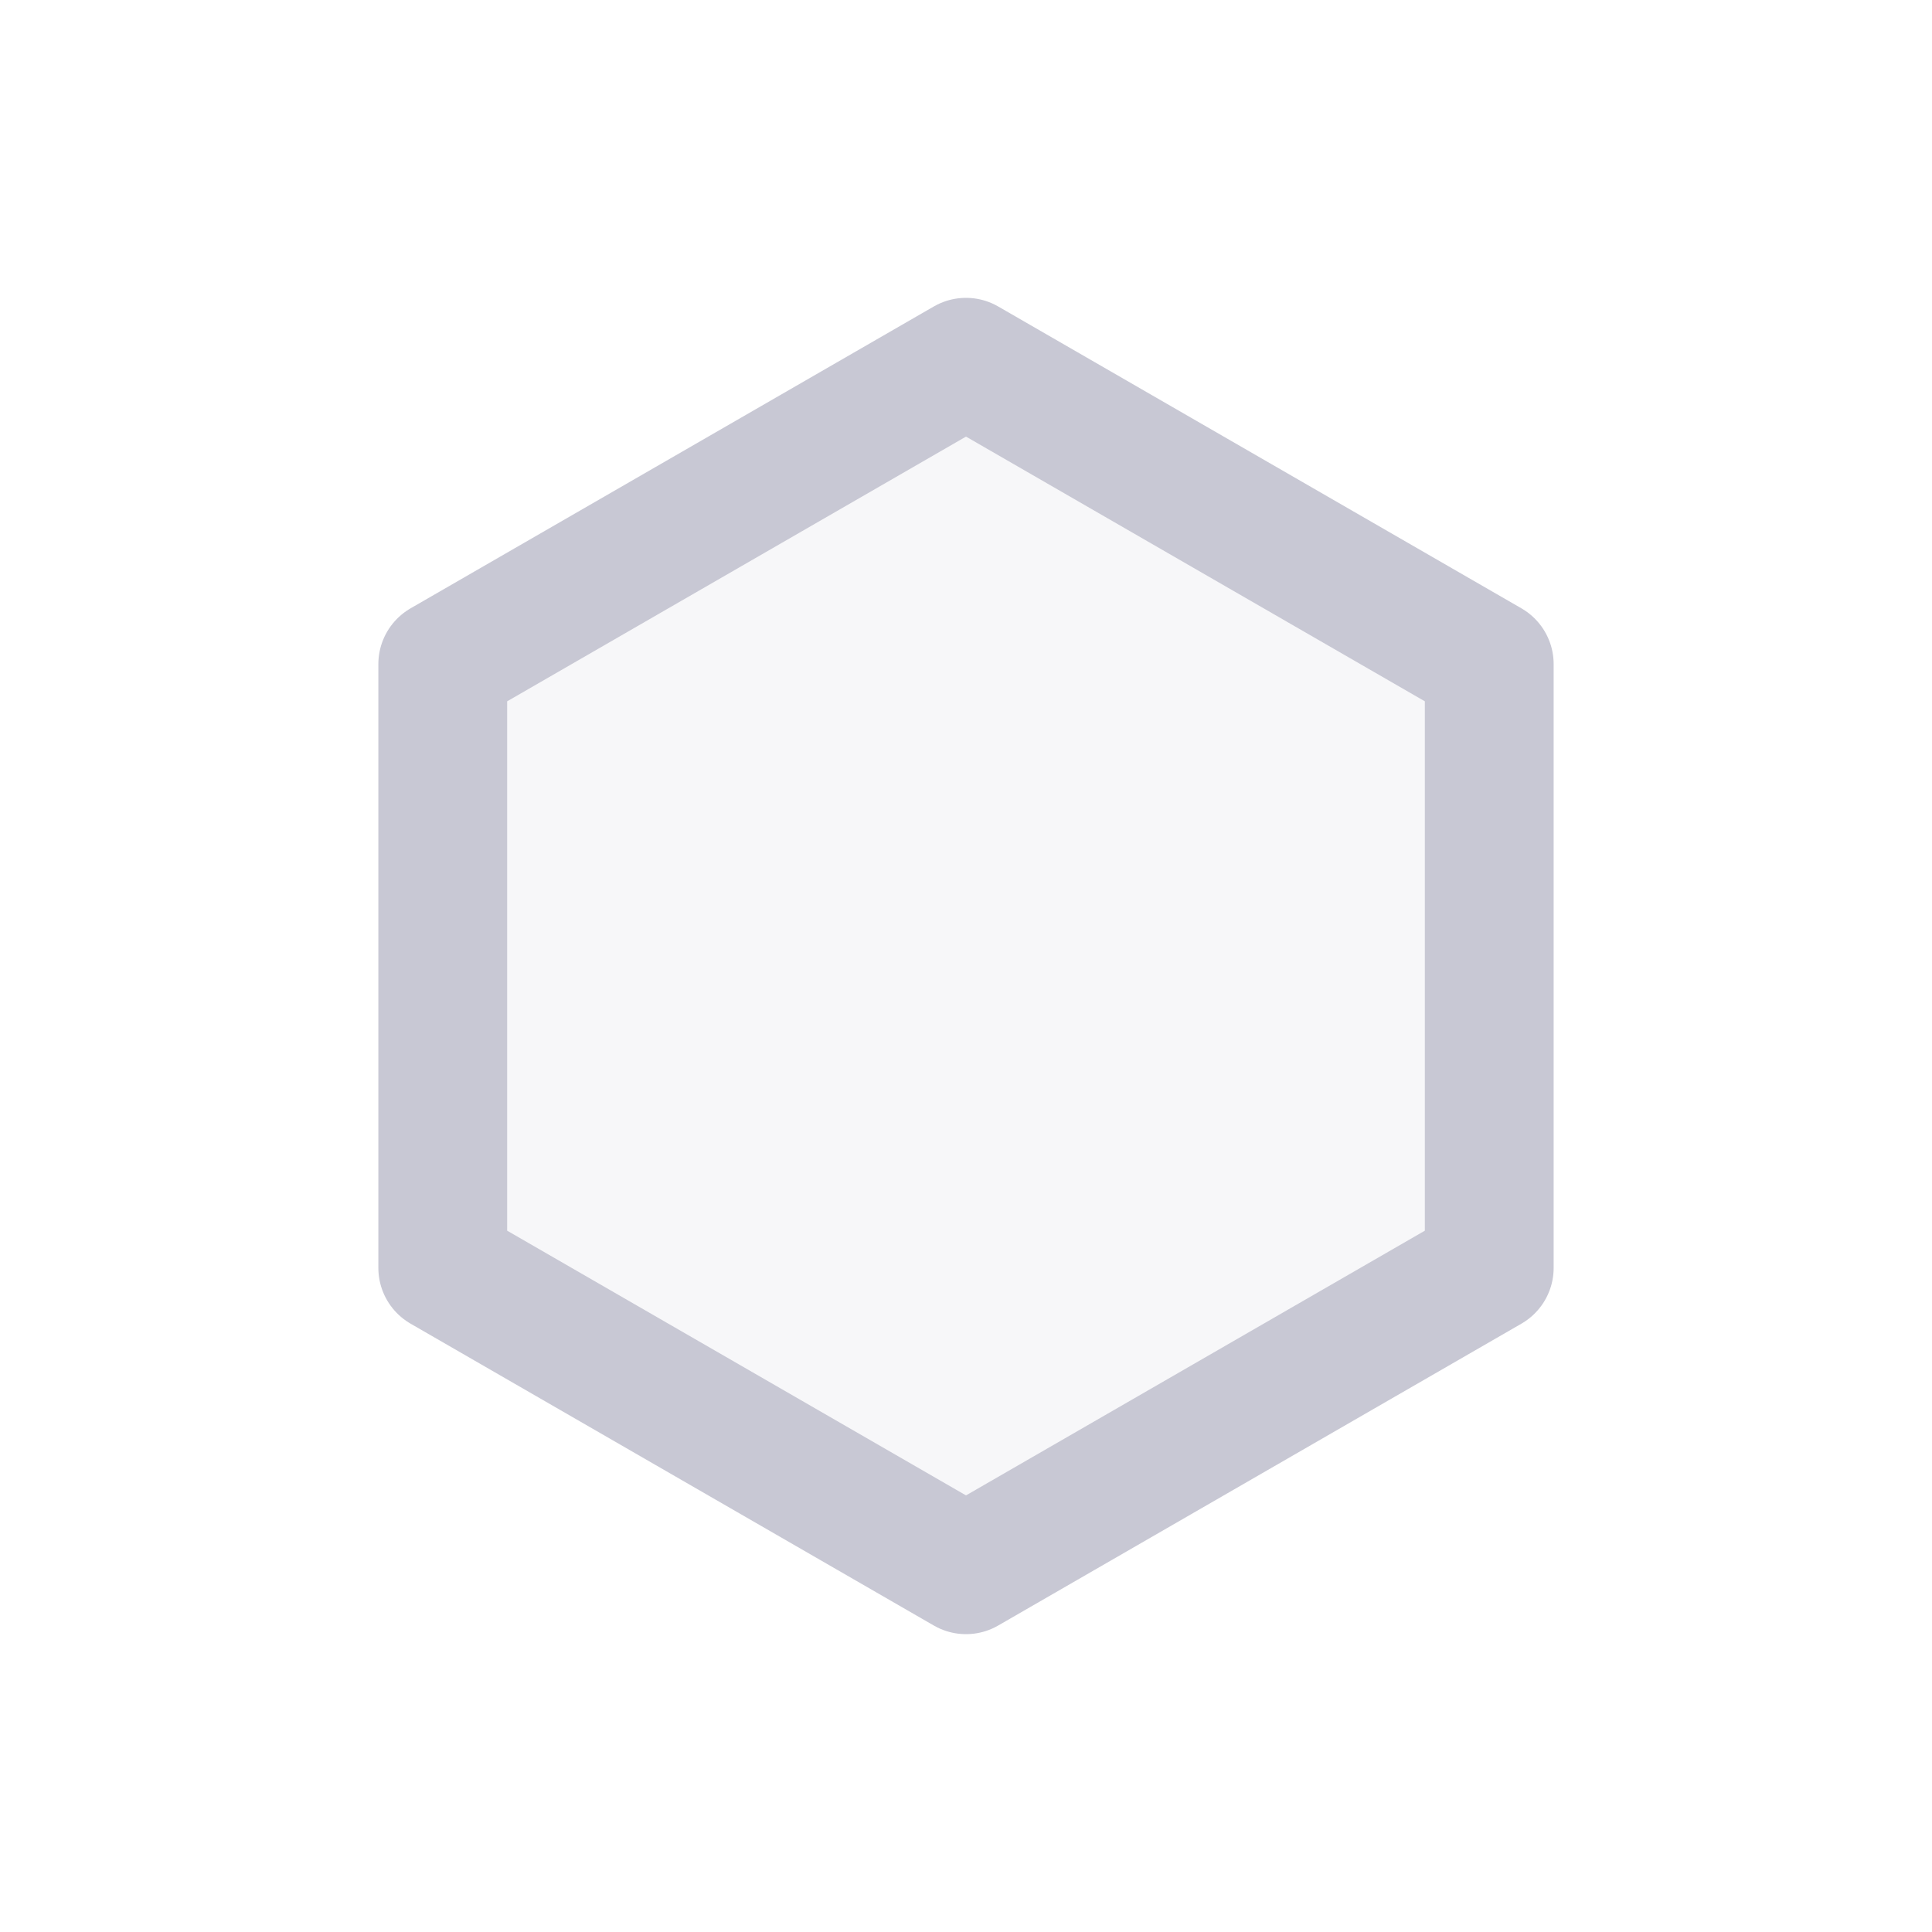
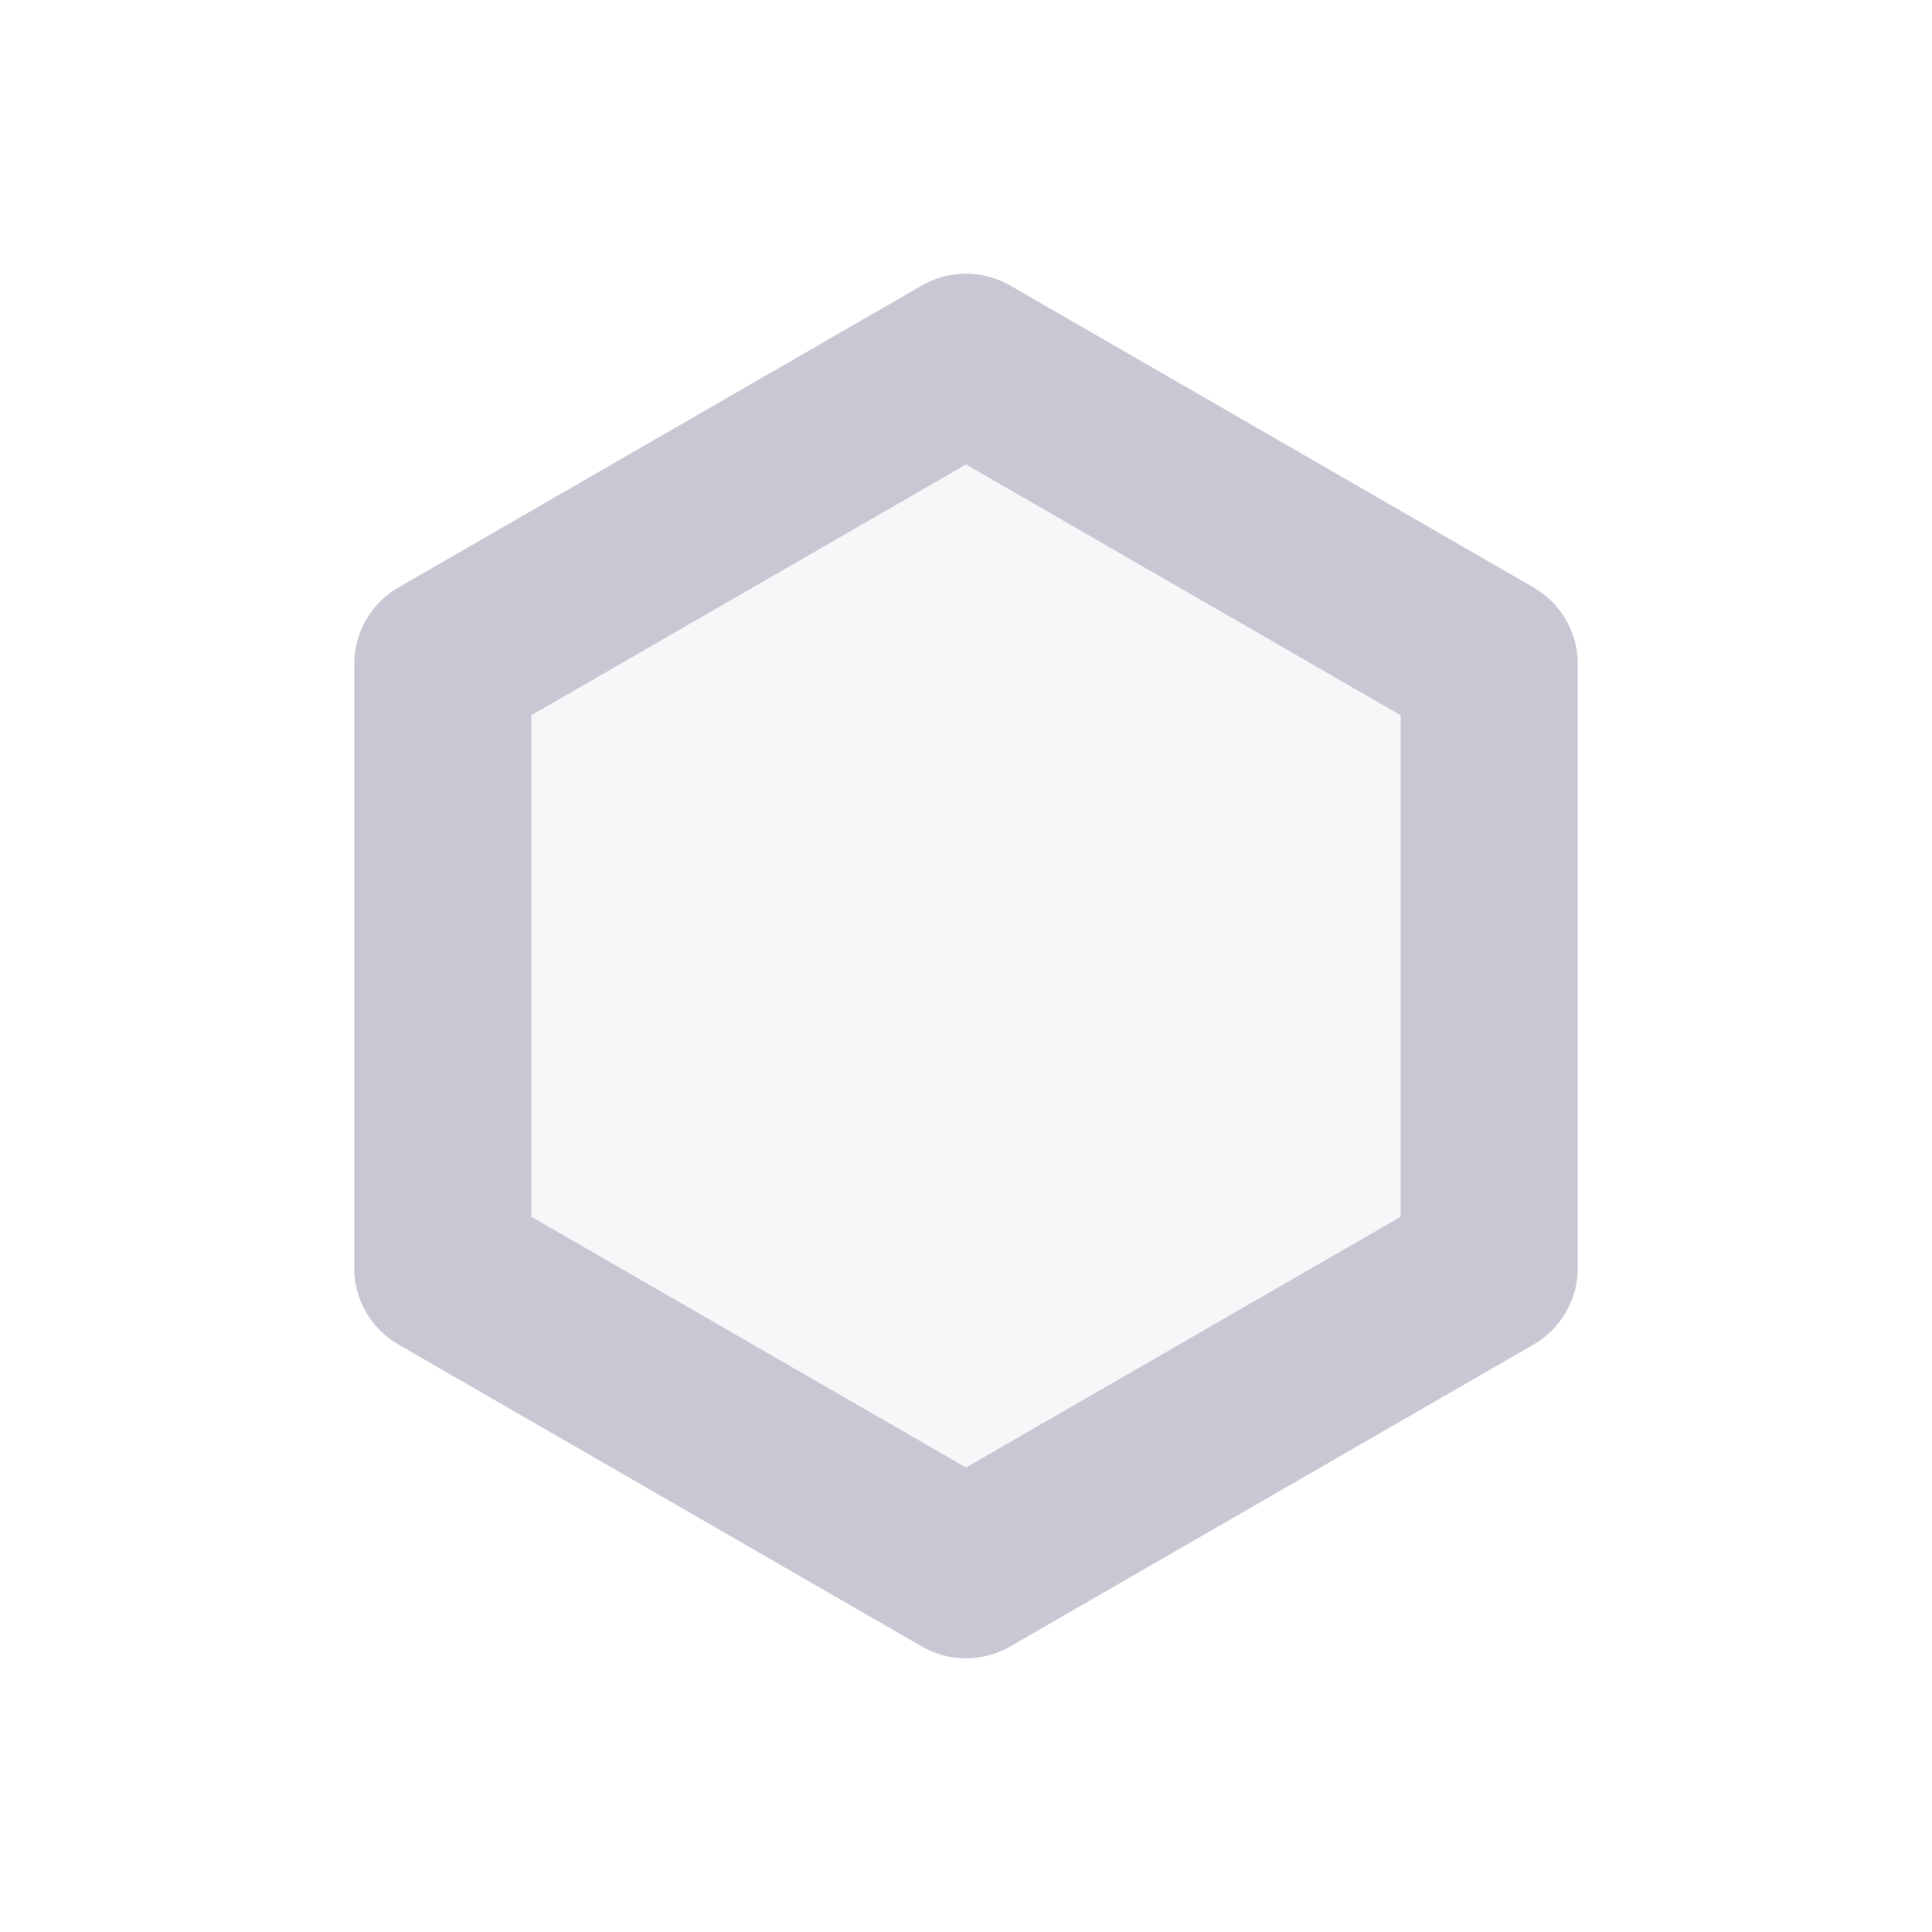
<svg xmlns="http://www.w3.org/2000/svg" viewBox="0 0 24 24">
-   <path d="M12,4.5 L18.5,8.25 L18.5,15.75 L12,19.5 L5.5,15.75 L5.5,8.25 Z" fill="#c8c8d4" fill-opacity="0.16" stroke="#c8c8d4" stroke-width="1.6" stroke-linejoin="round" />
+   <path d="M12,4.5 L18.5,8.25 L18.5,15.75 L12,19.5 L5.5,15.75 L5.5,8.25 Z" fill="#c8c8d4" fill-opacity="0.16" stroke="#c8c8d4" stroke-width="2.2" stroke-linejoin="round" />
</svg>
